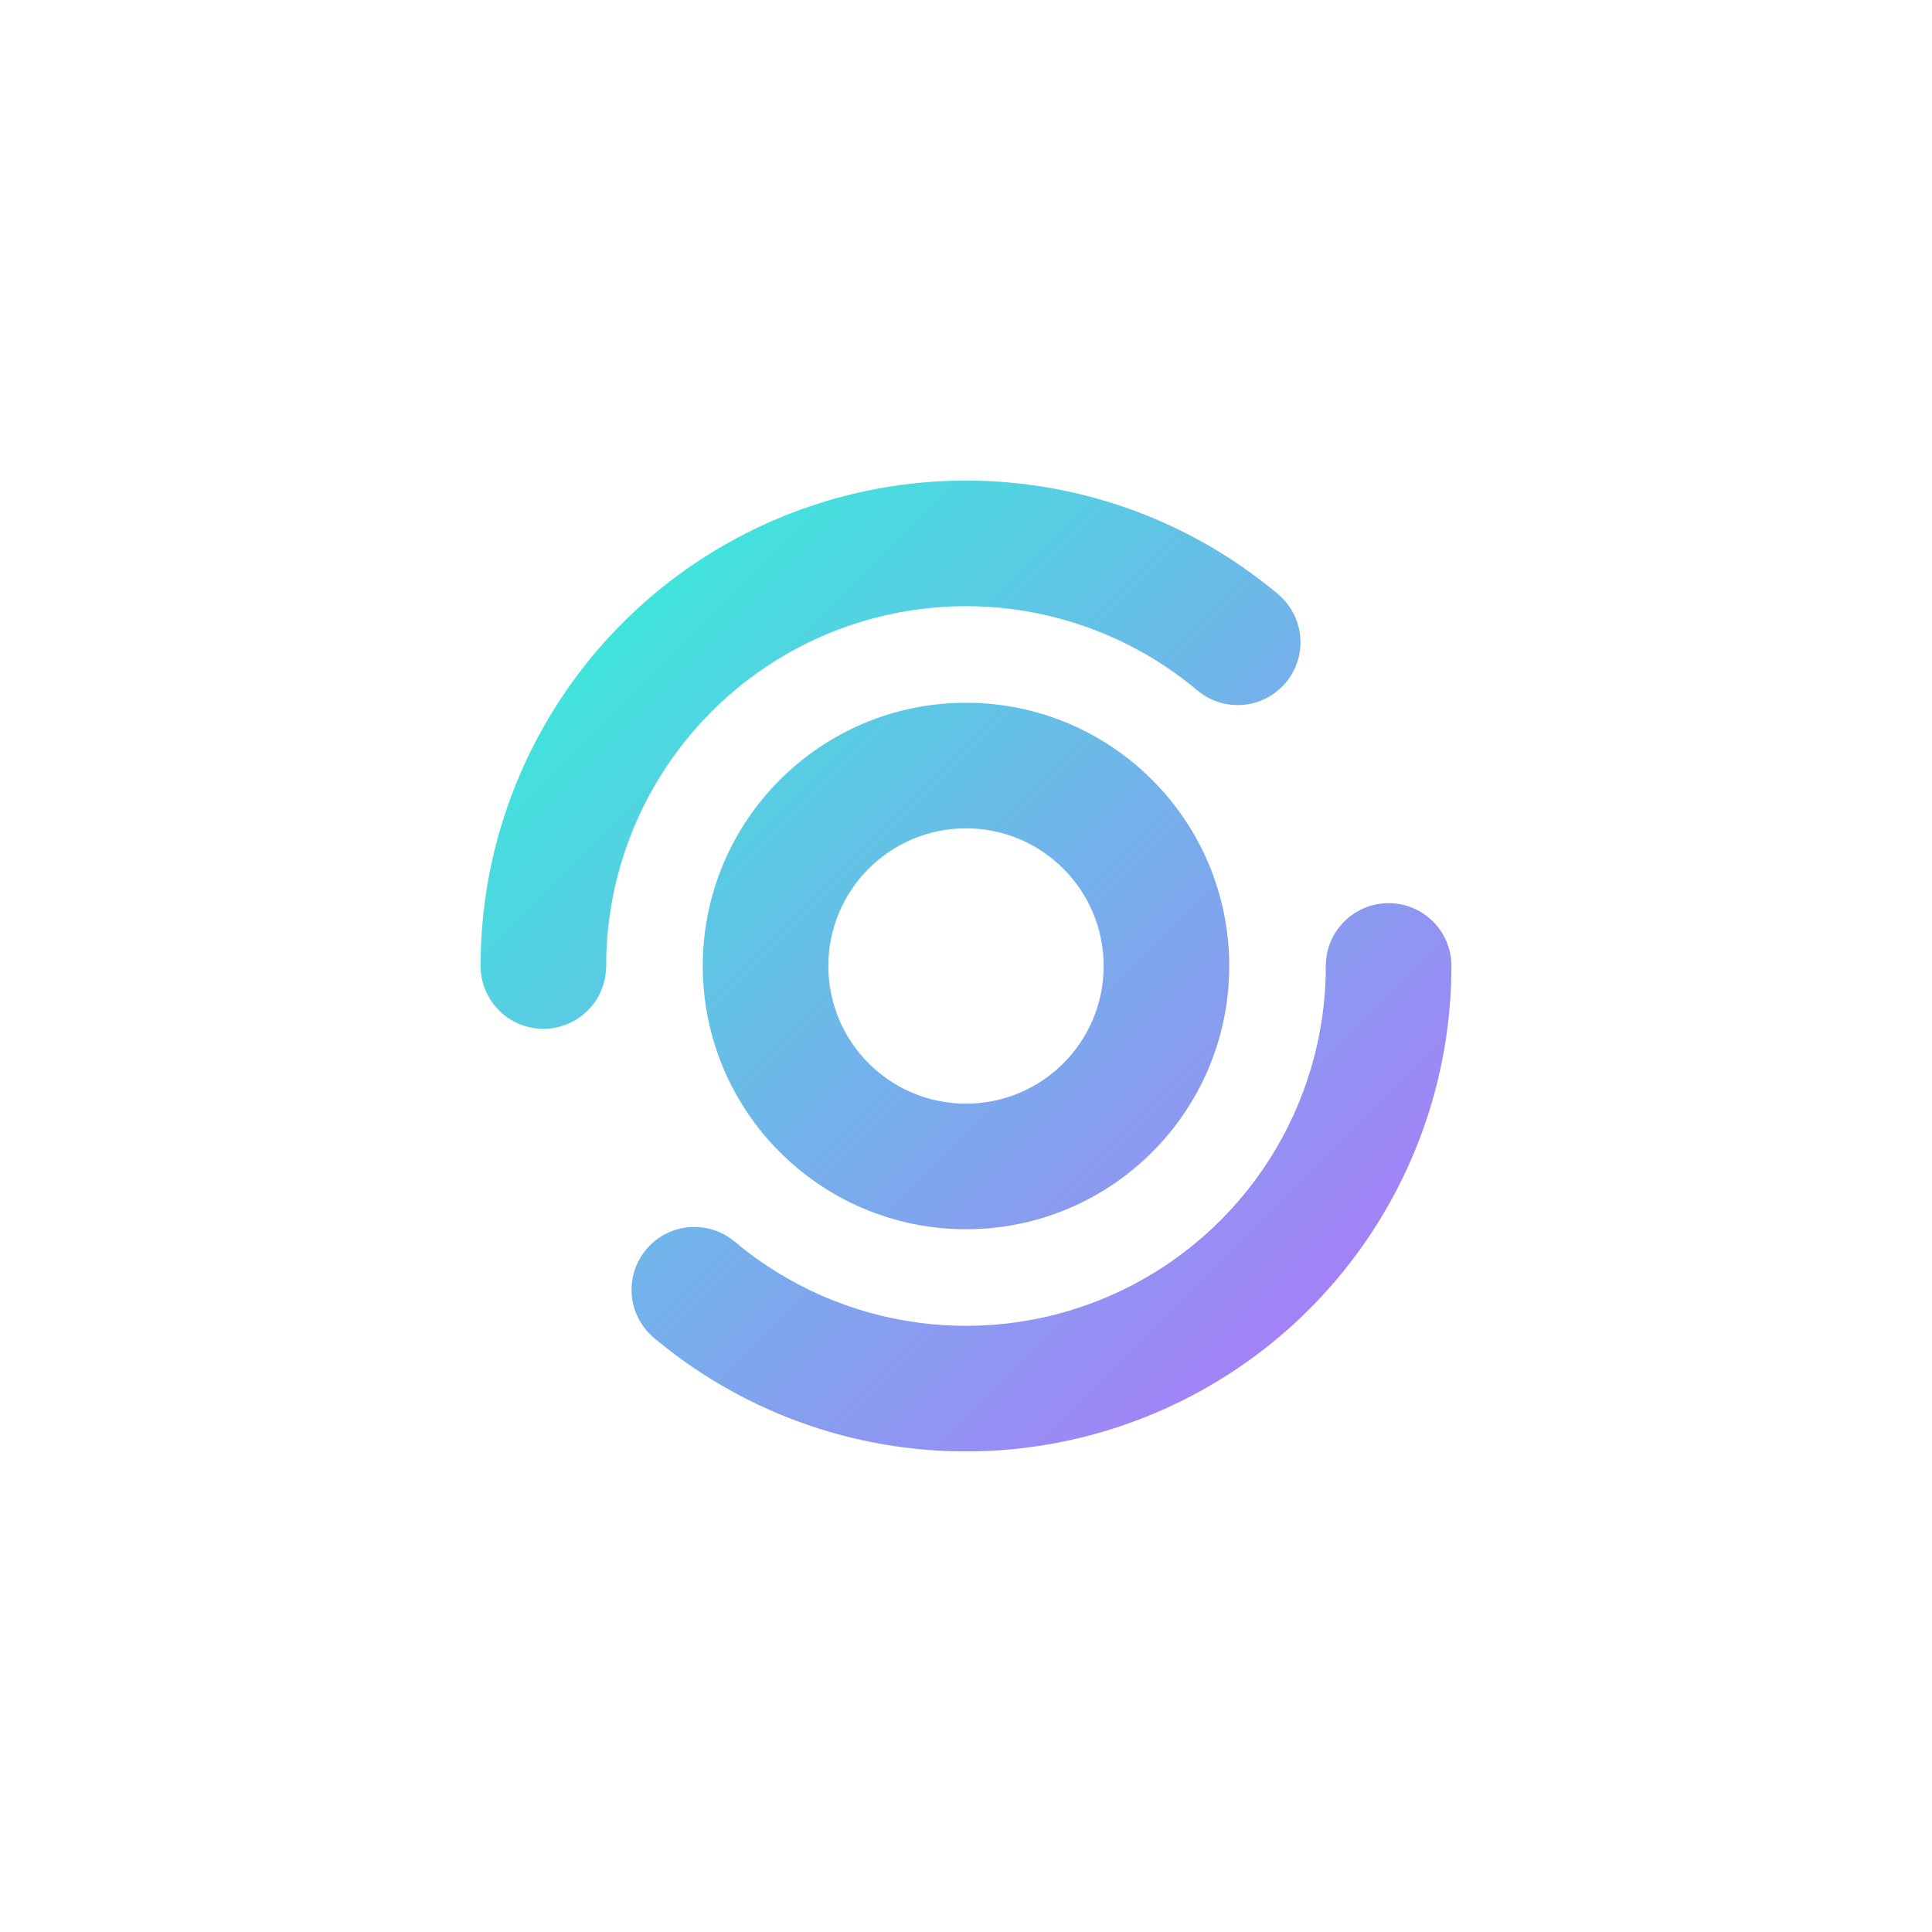
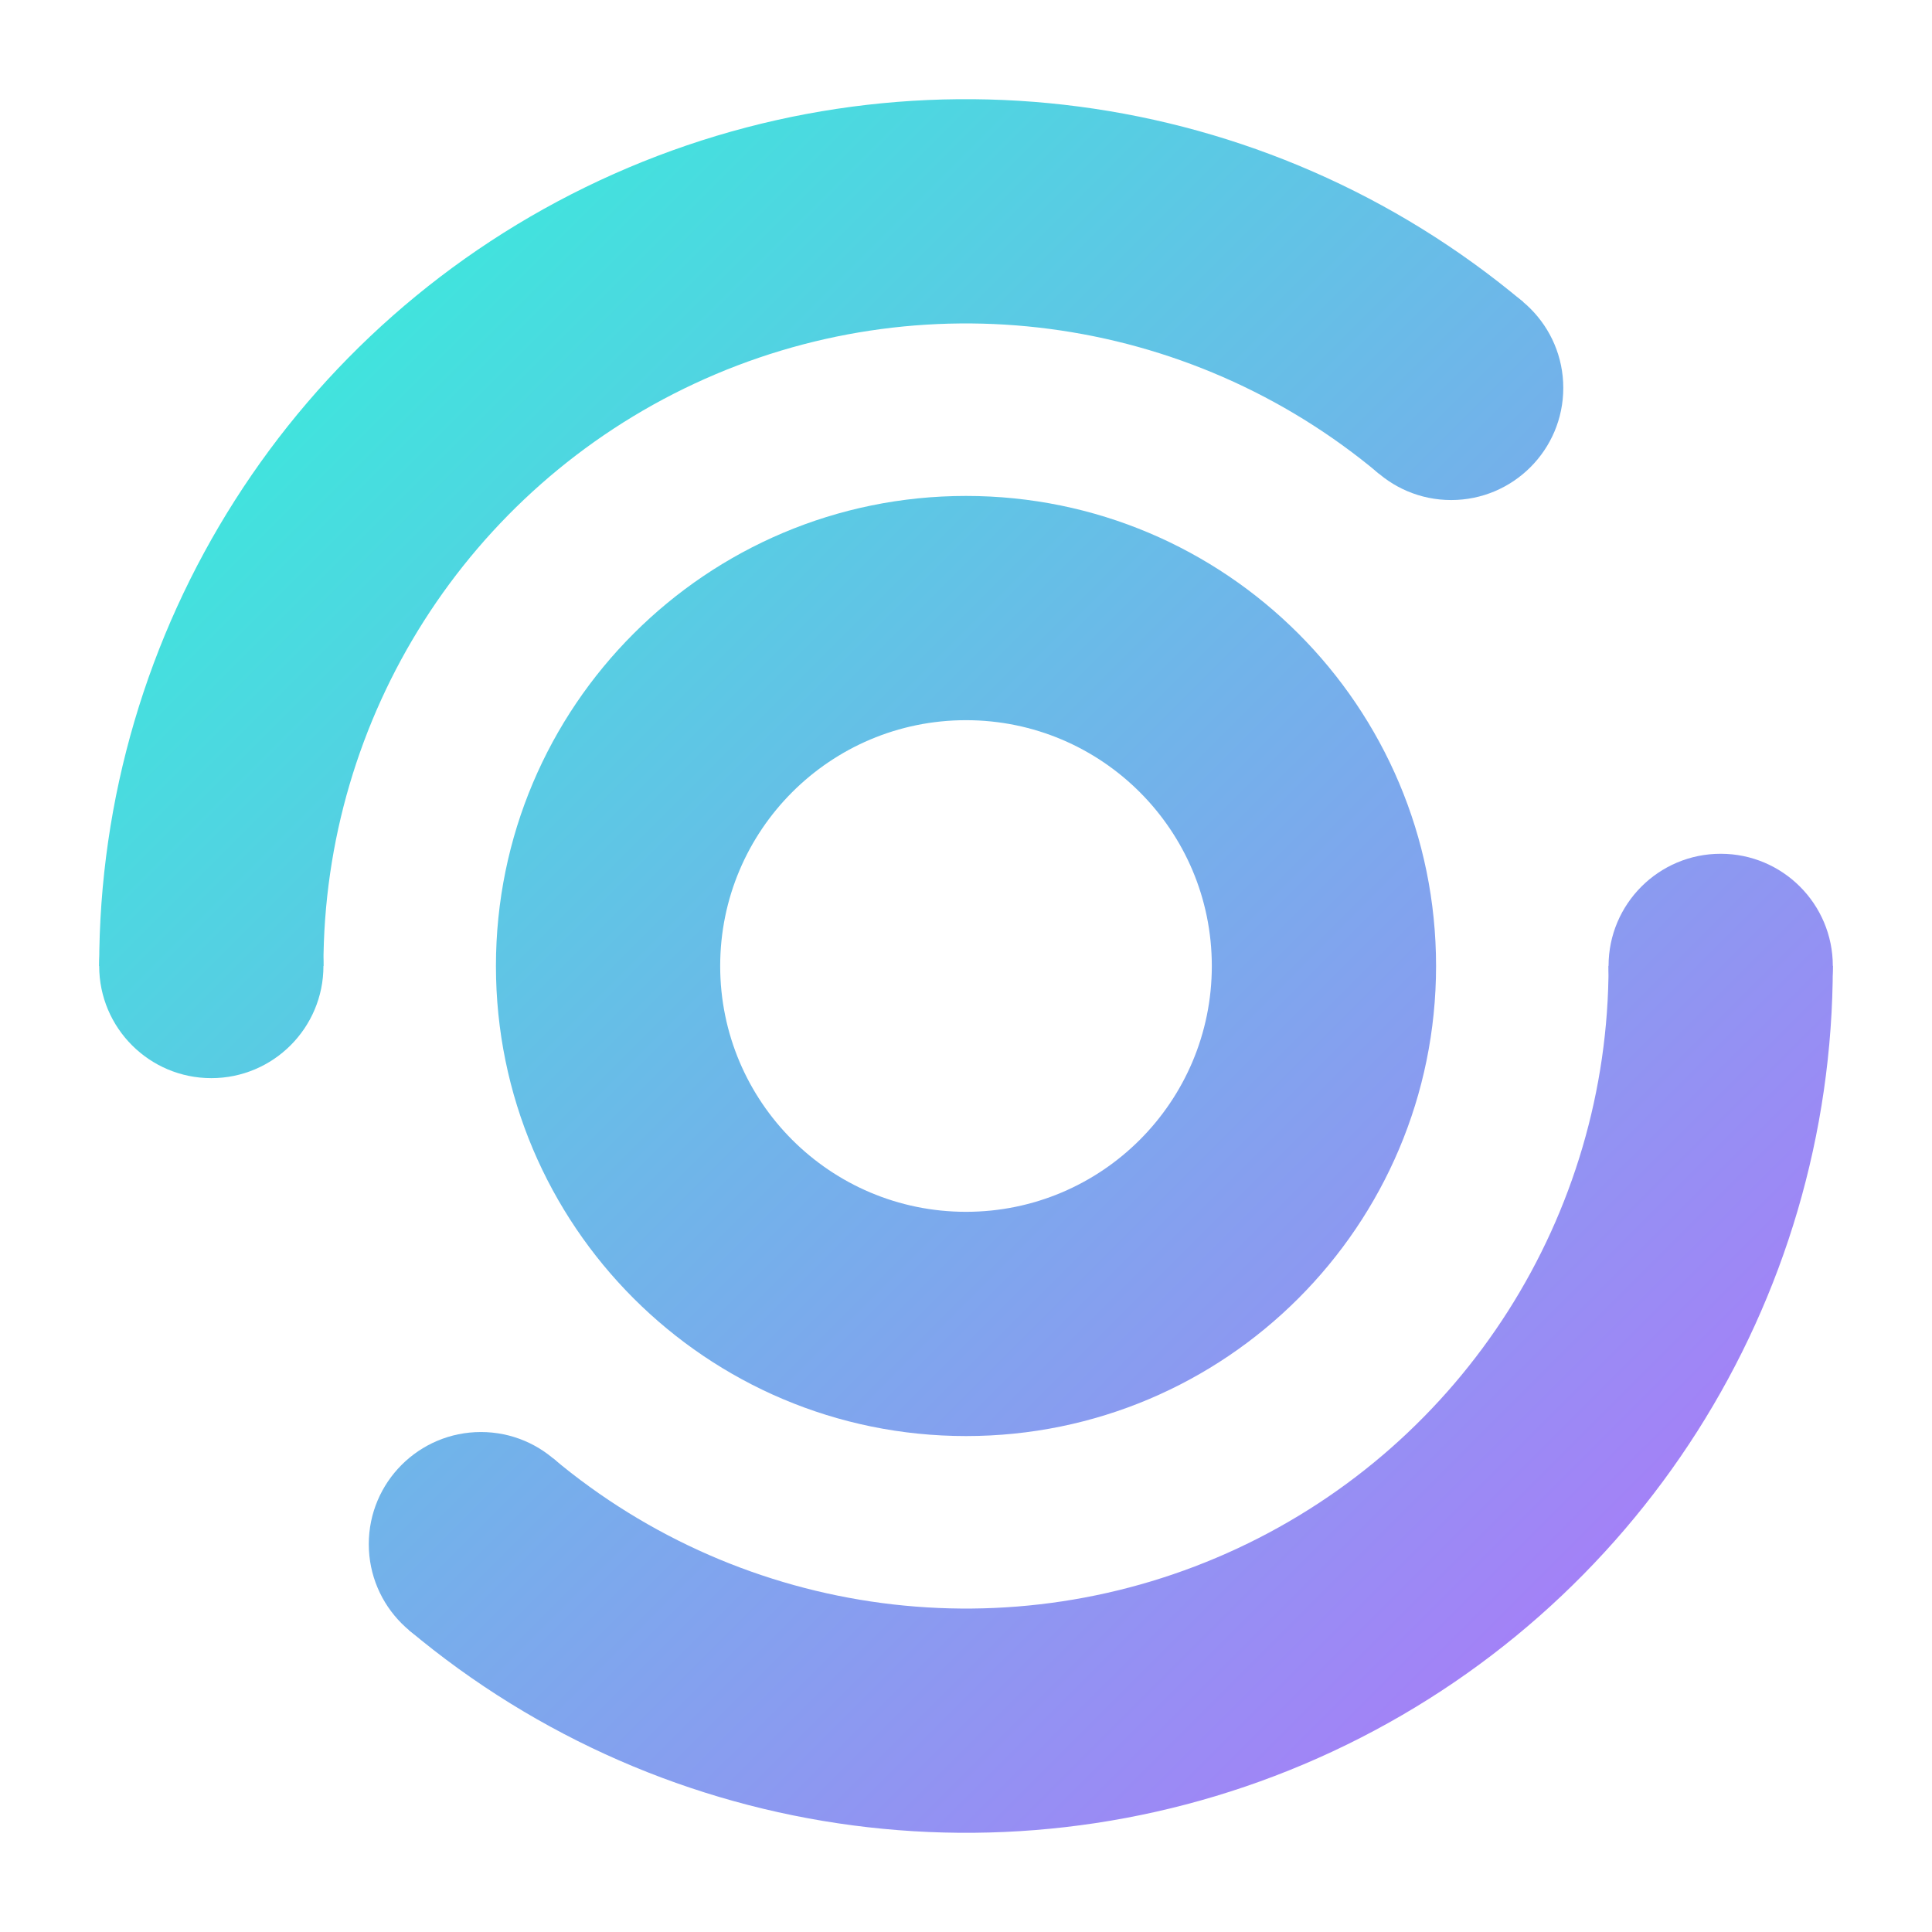
- <svg xmlns="http://www.w3.org/2000/svg" viewBox="0 0 200 200" aria-hidden="true">
+ <svg xmlns="http://www.w3.org/2000/svg" viewBox="44 44 112 112" aria-hidden="true">
  <defs>
    <linearGradient id="global_grad" x1="50" y1="50" x2="150" y2="150" gradientUnits="userSpaceOnUse">
      <stop offset="0%" stop-color="#2DF7D8" />
      <stop offset="100%" stop-color="#B76EFC" />
    </linearGradient>
  </defs>
  <g fill="url(#global_grad)">
    <path d="M 127.25 100 A 27.25 27.25 0 1 1 72.75 100 A 27.25 27.25 0 1 1 127.25 100 Z M 114.25 100 A 14.25 14.25 0 1 0 85.75 100 A 14.25 14.25 0 1 0 114.25 100 Z" />
  </g>
  <g fill="url(#global_grad)">
    <path d="M 49.75 100.001 A 50.25 50.25 0 0 1 132.303 61.509 L 123.946 71.467 A 37.25 37.25 0 0 0 62.75 100.001 Z" />
    <circle cx="56.25" cy="100.001" r="6.5" />
    <circle cx="128.125" cy="66.488" r="6.5" />
    <path d="M 150.25 99.993 A 50.25 50.25 0 0 1 67.702 138.495 L 76.057 128.536 A 37.25 37.25 0 0 0 137.25 99.995 Z" />
    <circle cx="143.75" cy="99.994" r="6.5" />
    <circle cx="71.879" cy="133.516" r="6.5" />
  </g>
</svg>
